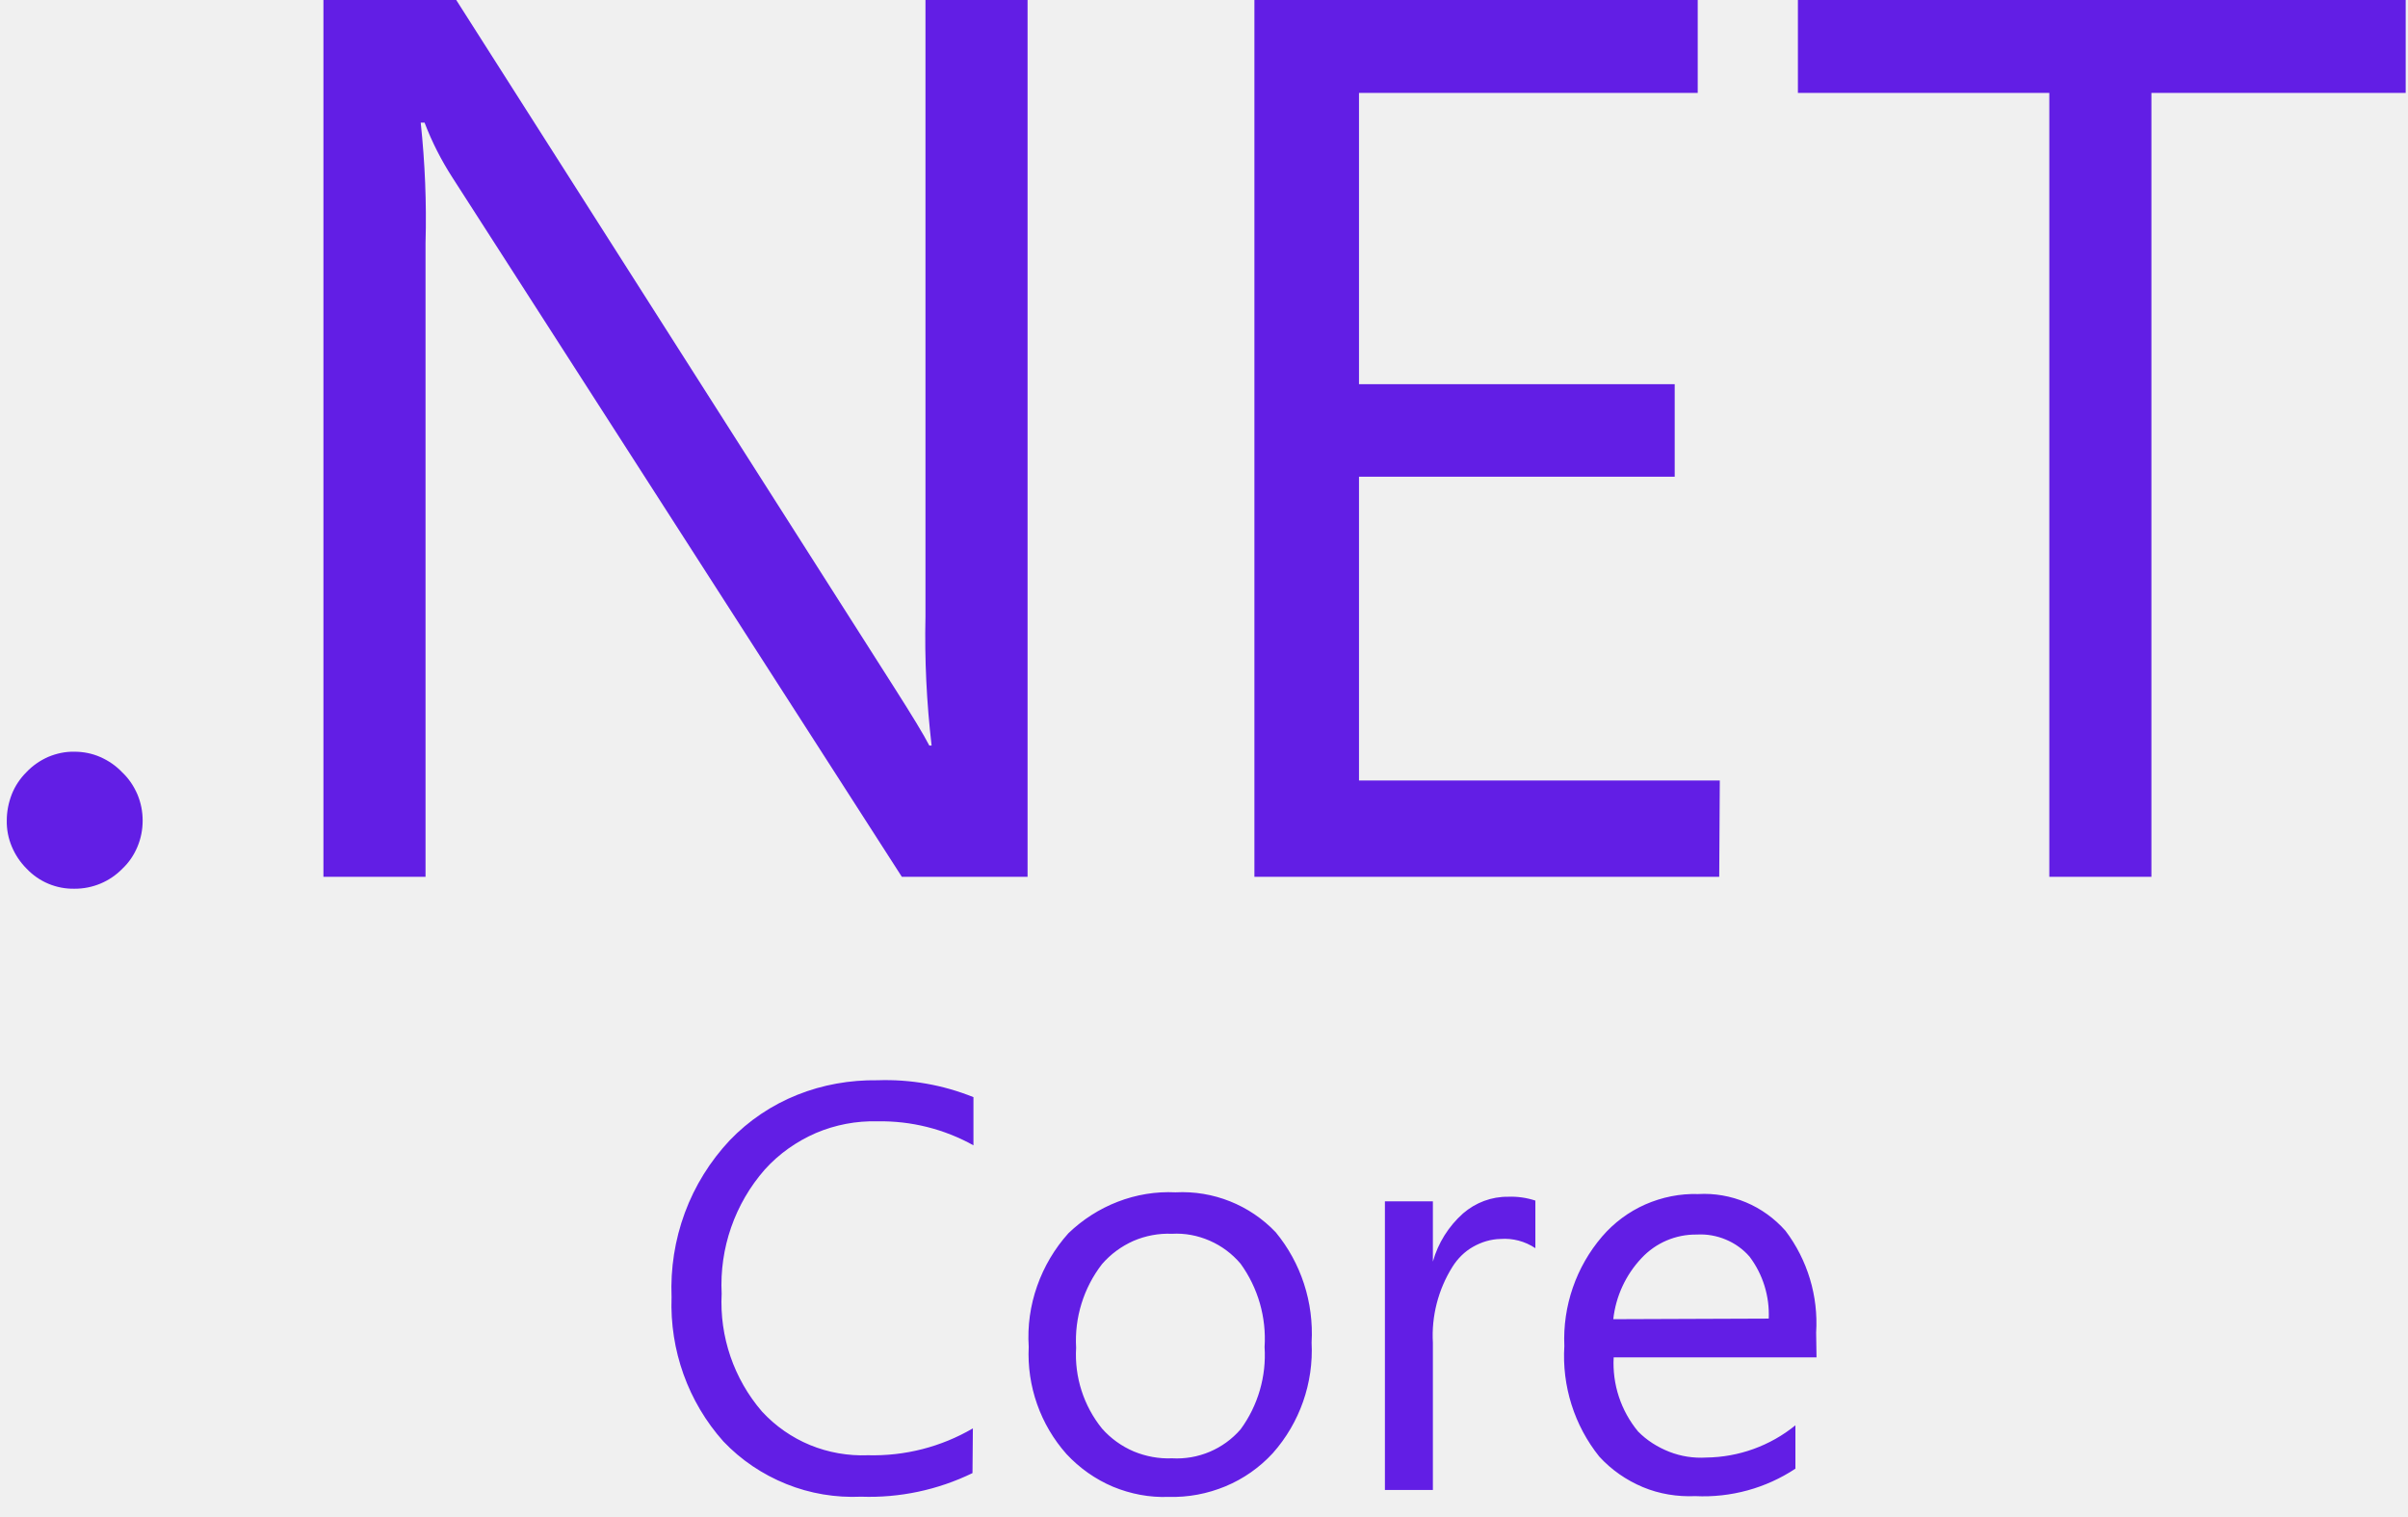
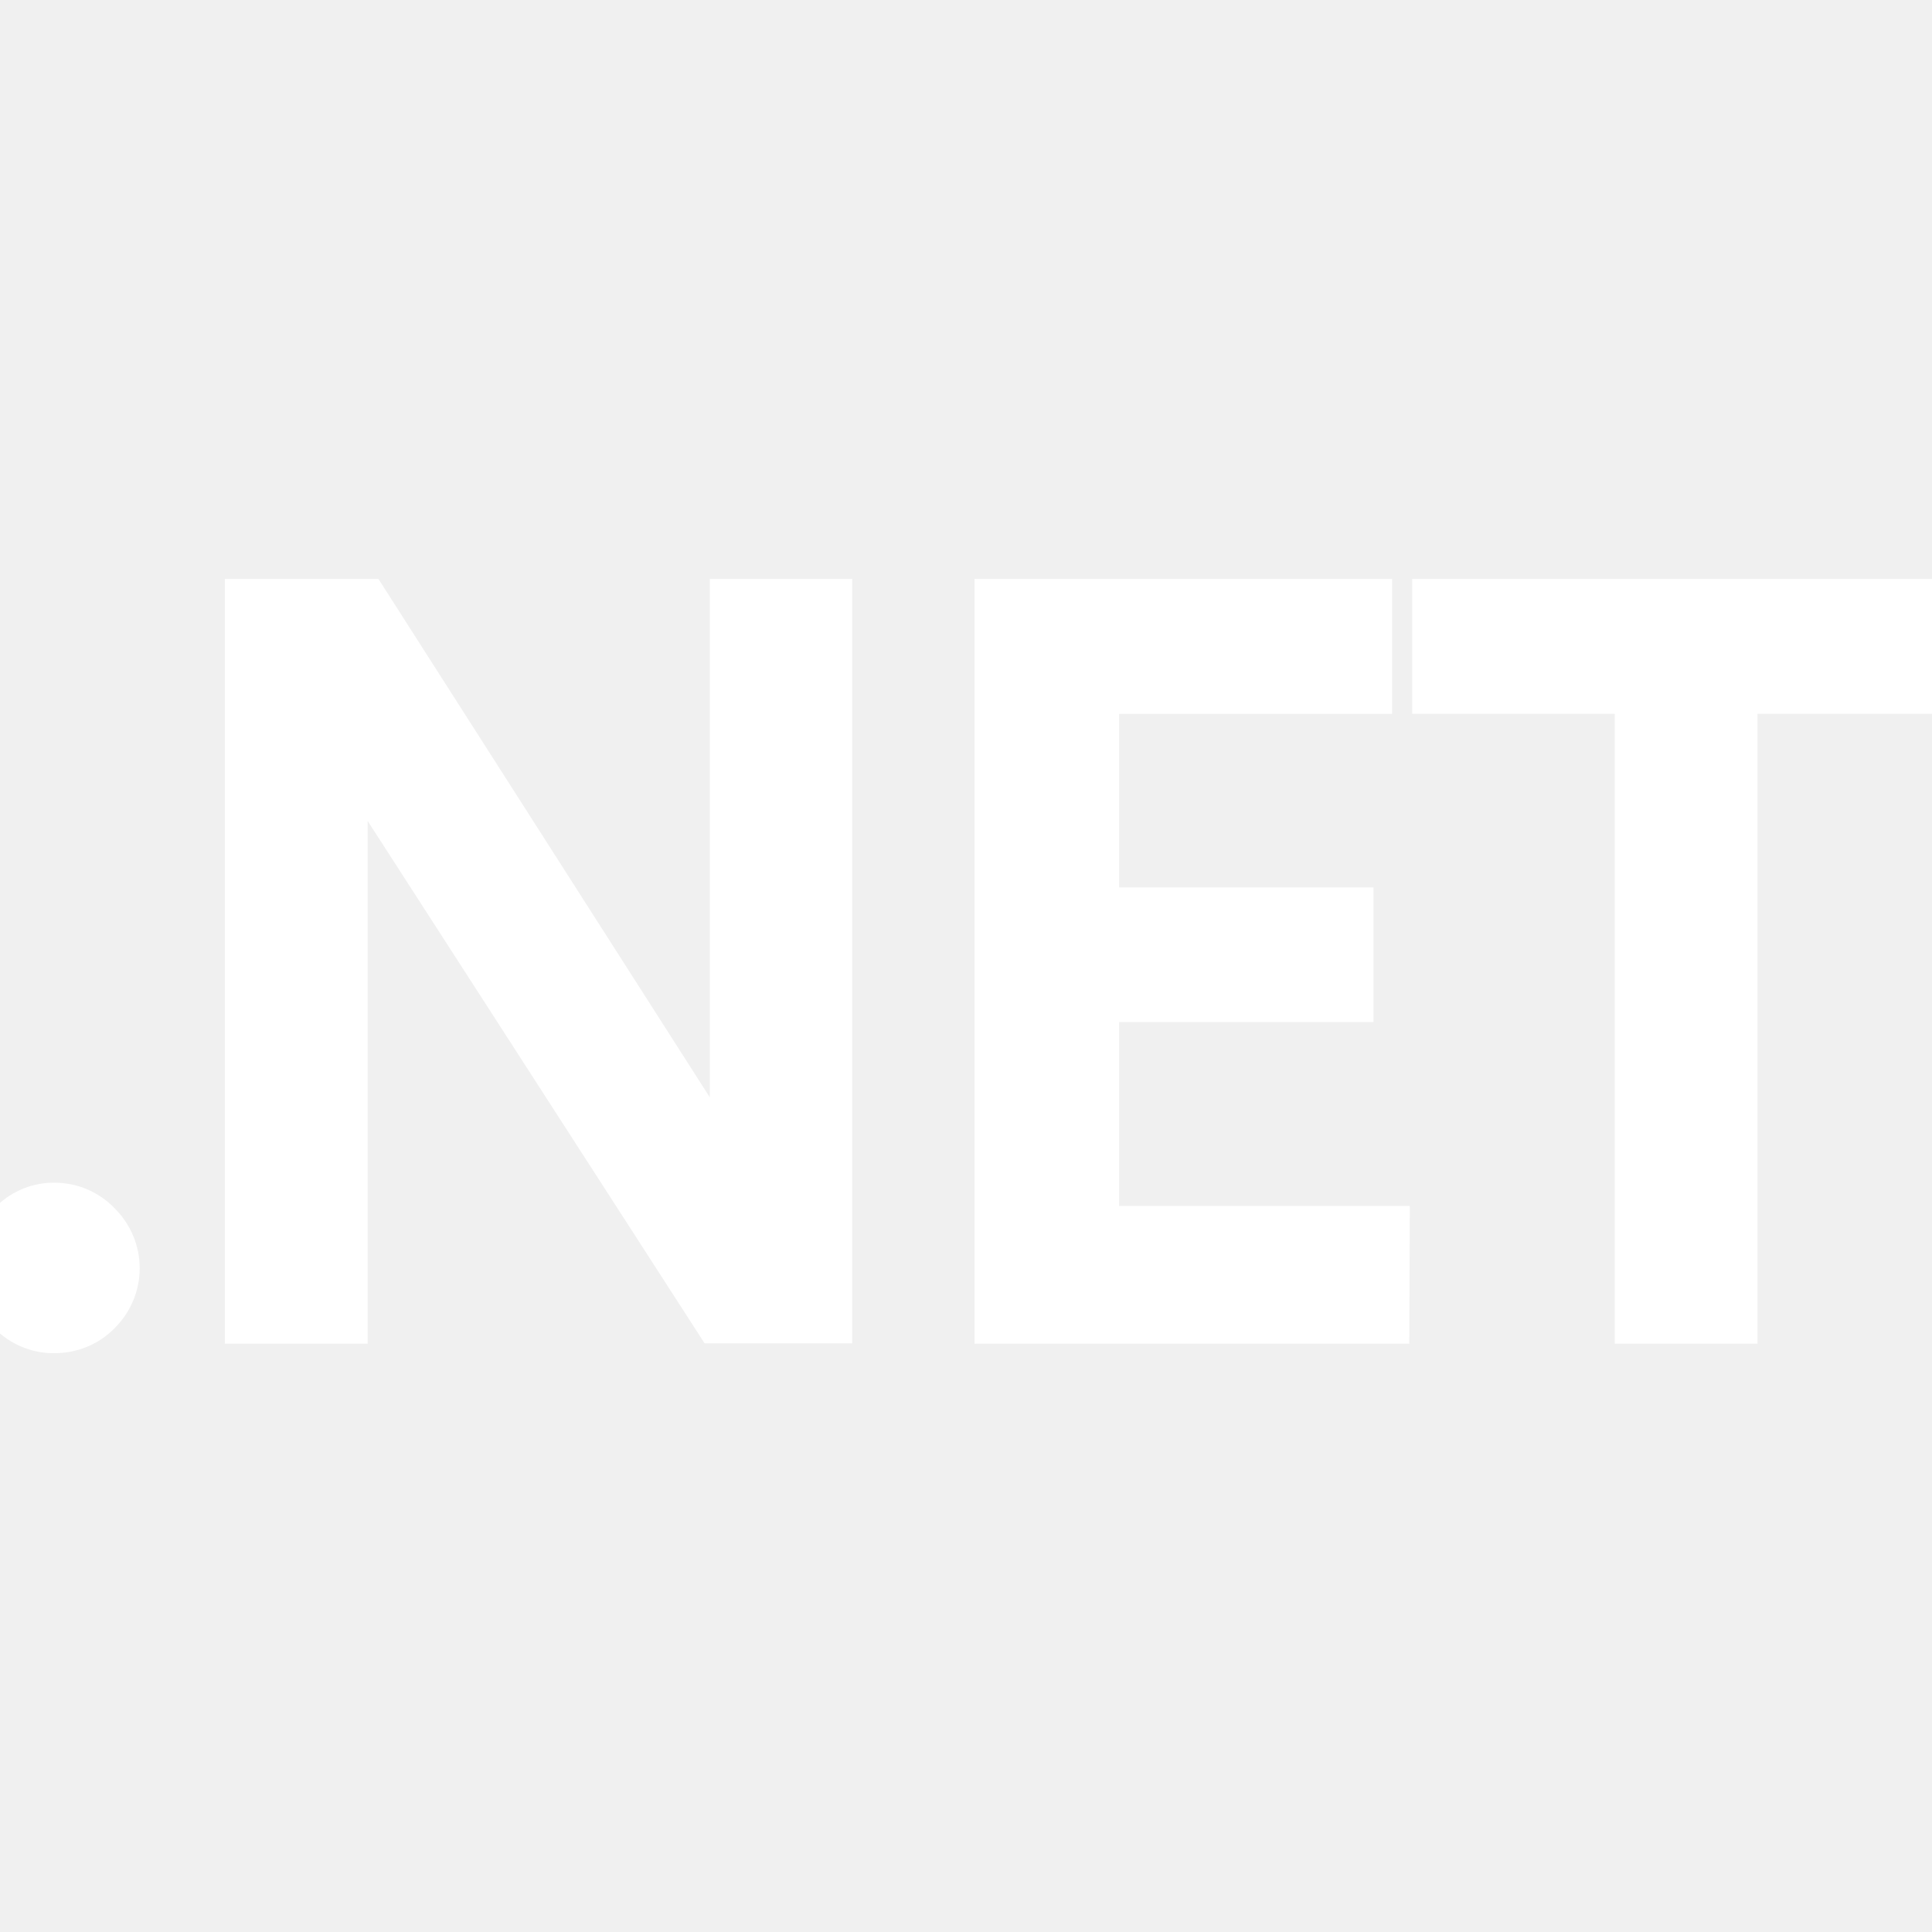
- <svg xmlns="http://www.w3.org/2000/svg" viewBox="-0.233 0 125.233 79.048" width="2500" height="1575">
-   <g fill="#621ee5">
-     <path d="M6.02 40.25c-.32-.34-.71-.61-1.14-.8s-.89-.28-1.36-.28c-.47-.01-.93.09-1.36.27-.43.19-.82.46-1.14.8-.33.33-.59.72-.76 1.15-.17.44-.26.9-.26 1.36-.01.47.08.93.26 1.36s.44.82.77 1.15a3.339 3.339 0 0 0 2.5 1.05 3.456 3.456 0 0 0 2.5-1.05c.34-.32.6-.71.78-1.14s.27-.89.27-1.36-.09-.93-.27-1.36c-.19-.44-.45-.83-.79-1.15zM47.87 32.13c-.05 2.24.06 4.49.32 6.72h-.12c-.28-.55-.9-1.57-1.85-3.06L23.42 0H16.5v45.69h5.32V12.66c.06-2.09-.03-4.18-.25-6.27h.2c.38 1 .87 1.96 1.45 2.86l23.42 36.44h6.55V0h-5.32zM89.26 40.67h-18.8V24.84h16.45v-4.82H70.46V4.84h17.65V0h-23.1v45.69h24.22zM93.33 0v4.84h13.1v40.85h5.32V4.84H125V0zM41.19 57.05a10.04 10.04 0 0 0-3.52 2.37c-1.02 1.09-1.82 2.37-2.34 3.78s-.75 2.9-.69 4.39c-.1 2.76.86 5.46 2.7 7.52.92.97 2.04 1.72 3.28 2.22s2.57.72 3.9.66c2 .07 3.99-.35 5.8-1.23l.02-2.33c-1.66.97-3.55 1.45-5.47 1.4-1.03.04-2.06-.14-3.01-.53s-1.81-.99-2.51-1.75a8.72 8.72 0 0 1-2.1-6.14c-.12-2.37.69-4.69 2.25-6.47.74-.82 1.65-1.46 2.66-1.9a7.68 7.68 0 0 1 3.21-.61c1.75-.03 3.47.4 5 1.25v-2.51a12.23 12.23 0 0 0-5-.88c-1.43-.02-2.86.23-4.18.76zM66.12 64.21a6.719 6.719 0 0 0-5.22-2.08c-1.03-.05-2.05.12-3.01.49s-1.83.93-2.57 1.64c-.72.8-1.27 1.73-1.63 2.75s-.51 2.09-.44 3.17c-.1 2.05.61 4.06 1.97 5.59.68.73 1.5 1.31 2.42 1.7.92.38 1.91.57 2.9.53 1.01.03 2.02-.16 2.96-.55s1.78-.98 2.47-1.73a8.06 8.06 0 0 0 2.02-5.76c.12-2.1-.55-4.15-1.87-5.75zm-1.83 10.27a4.394 4.394 0 0 1-3.57 1.51c-.69.03-1.37-.1-2-.36-.63-.27-1.19-.67-1.65-1.19a6.126 6.126 0 0 1-1.35-4.21c-.09-1.57.39-3.12 1.35-4.36.45-.52 1.01-.93 1.64-1.21.63-.27 1.32-.4 2-.37.68-.04 1.35.09 1.97.36s1.17.68 1.61 1.2a6.668 6.668 0 0 1 1.25 4.34c.1 1.52-.34 3.05-1.25 4.29zM75.88 63.23c-.75.67-1.3 1.54-1.57 2.51V62.6h-2.5v15.04h2.5v-7.67c-.08-1.39.28-2.78 1.02-3.96.27-.43.63-.79 1.07-1.04s.93-.4 1.43-.41c.64-.05 1.28.12 1.82.48v-2.48c-.46-.15-.94-.22-1.42-.2-.86-.01-1.69.3-2.35.87zM94.28 69.44c.12-1.91-.45-3.79-1.6-5.31-.57-.64-1.27-1.15-2.06-1.48s-1.64-.48-2.49-.43c-.94-.03-1.88.16-2.75.54-.86.38-1.63.95-2.25 1.67a8.217 8.217 0 0 0-1.97 5.71c-.13 2.08.52 4.14 1.82 5.76.63.69 1.41 1.23 2.27 1.59s1.8.51 2.73.47c1.85.09 3.68-.41 5.22-1.43v-2.26a7.506 7.506 0 0 1-4.65 1.68c-.65.04-1.31-.06-1.92-.3s-1.17-.59-1.63-1.06a5.58 5.58 0 0 1-1.27-3.86H94.3zm-10.57-.7c.13-1.19.65-2.31 1.47-3.18a3.86 3.86 0 0 1 2.88-1.23c.52-.03 1.03.06 1.51.26s.9.5 1.24.89c.7.93 1.05 2.07 1 3.23z" />
+ <svg xmlns="http://www.w3.org/2000/svg" fill="#ffffff" width="800px" height="800px" viewBox="0 0 32 32" stroke="#ffffff">
+   <g id="SVGRepo_bgCarrier" stroke-width="0" />
+   <g id="SVGRepo_tracerCarrier" stroke-linecap="round" stroke-linejoin="round" />
+   <g id="SVGRepo_iconCarrier">
+     <path d="M4.224 10.089v11.667h1.365v-8.438c0.010-0.531-0.010-1.068-0.068-1.599h0.052c0.099 0.255 0.224 0.5 0.37 0.729l6 9.302h1.672v-11.661h-1.359v8.203c-0.016 0.573 0.016 1.146 0.083 1.714h-0.031c-0.073-0.141-0.234-0.401-0.474-0.781l-5.839-9.135zM16.641 10.089v11.667h6.203l0.005-1.281h-4.813v-4.047h4.214v-1.229h-4.214v-3.875h4.521v-1.234zM23.891 10.089v1.234h3.354v10.432h1.365v-10.432h3.391v-1.234zM0.87 20.089c-0.229 0.005-0.448 0.104-0.609 0.276-0.167 0.167-0.26 0.401-0.26 0.641-0.005 0.24 0.094 0.469 0.26 0.641s0.401 0.271 0.641 0.266c0.245 0 0.474-0.094 0.641-0.266 0.172-0.167 0.271-0.401 0.271-0.641s-0.099-0.474-0.271-0.641c-0.167-0.177-0.396-0.276-0.641-0.276-0.010 0-0.021 0-0.031 0z" />
  </g>
</svg>
